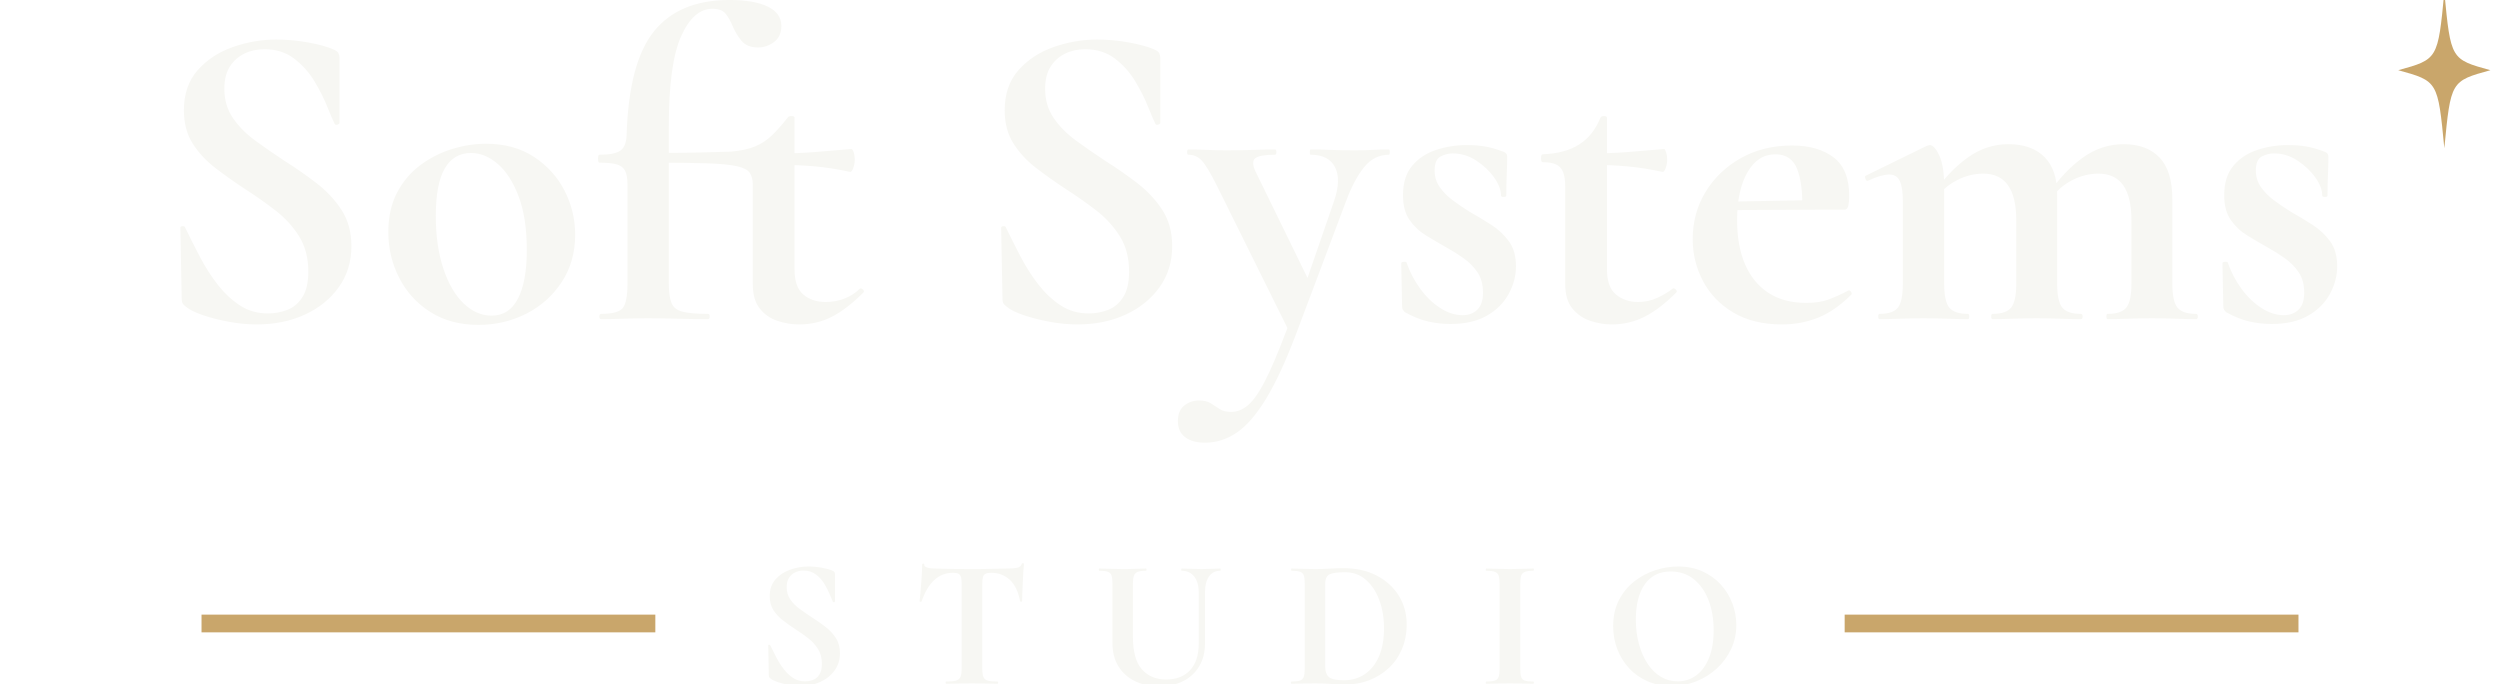
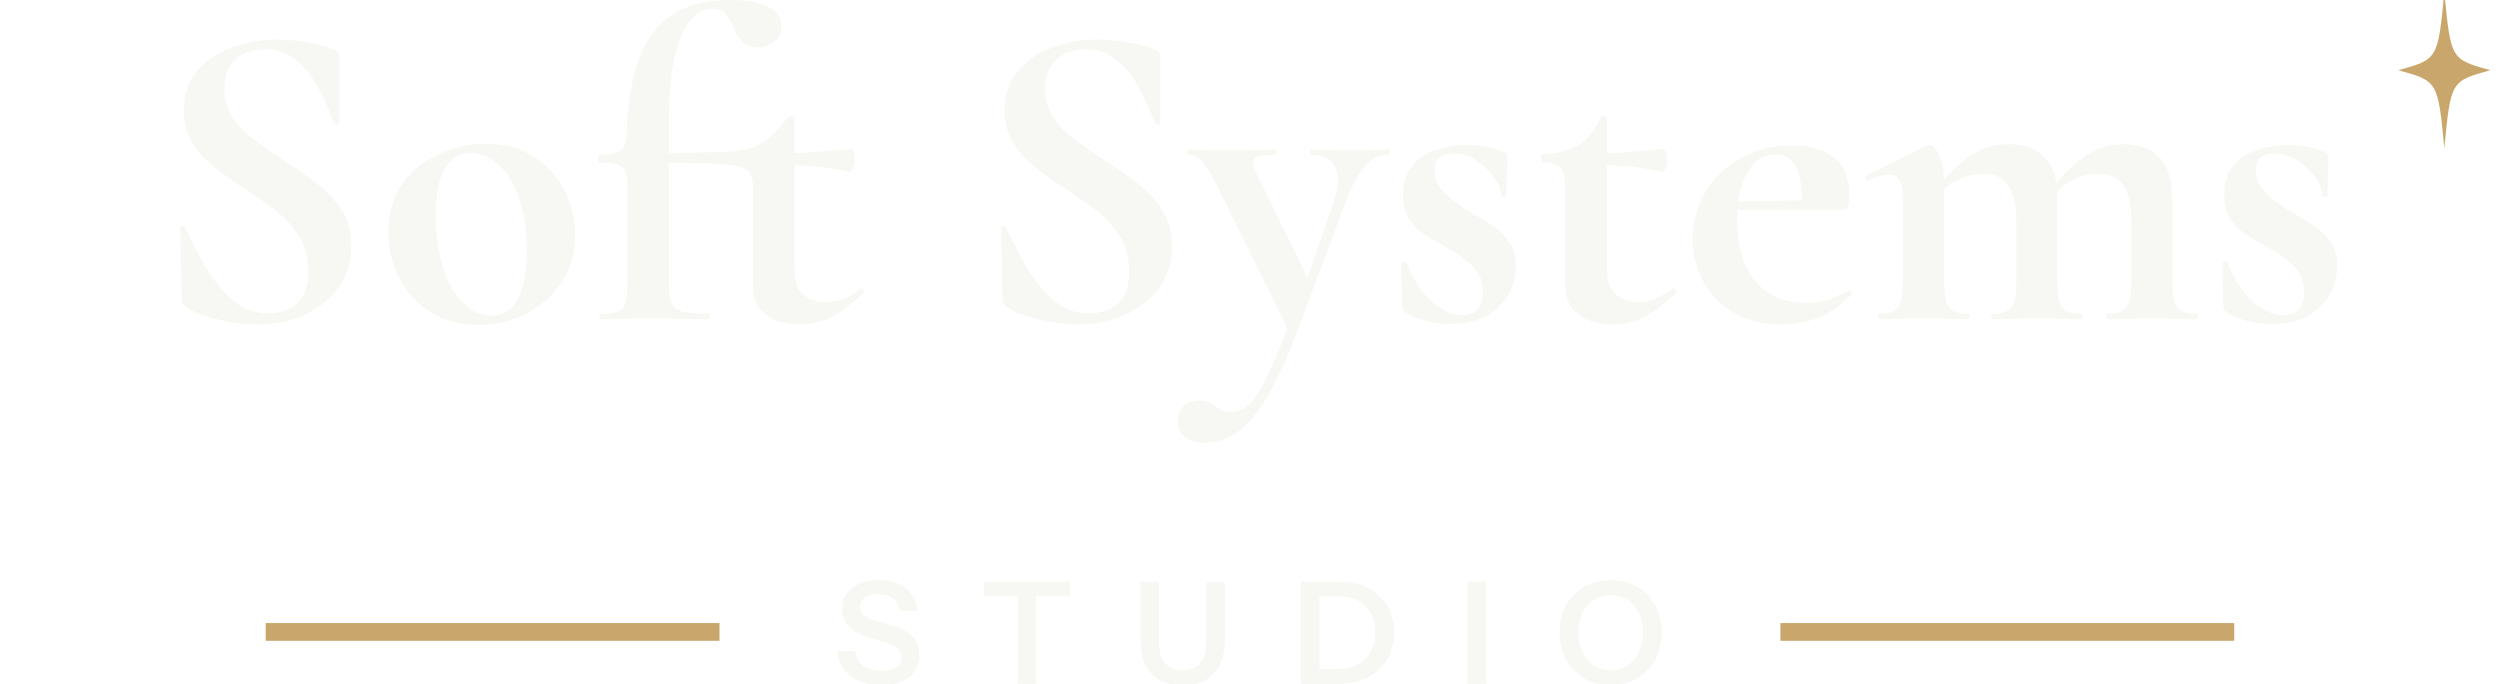
<svg xmlns="http://www.w3.org/2000/svg" viewBox="0 0 350.87 96.43" width="351" height="96" role="img" aria-label="Soft Systems Studio">
  <path transform="translate(20.00 45.01)" d="M10.788 -32.488Q10.788 -30.132 11.997 -28.365Q13.206 -26.598 15.159 -25.172Q17.112 -23.746 19.282 -22.32Q21.638 -20.832 23.777 -19.189Q25.916 -17.546 27.311 -15.407Q28.706 -13.268 28.706 -10.292Q28.706 -7.006 26.939 -4.526Q25.172 -2.046 22.165 -0.651Q19.158 0.744 15.314 0.744Q13.454 0.744 11.439 0.372Q9.424 0.0 7.781 -0.558Q6.138 -1.116 5.394 -1.736Q5.146 -1.922 4.96 -2.139Q4.774 -2.356 4.774 -2.914L4.588 -12.772Q4.526 -13.082 4.867 -13.113Q5.208 -13.144 5.27 -12.896Q6.2 -10.974 7.316 -8.835Q8.432 -6.696 9.827 -4.898Q11.222 -3.1 12.958 -1.953Q14.694 -0.806 16.926 -0.806Q18.352 -0.806 19.654 -1.302Q20.956 -1.798 21.793 -3.1Q22.63 -4.402 22.63 -6.696Q22.63 -9.61 21.328 -11.687Q20.026 -13.764 17.98 -15.345Q15.934 -16.926 13.702 -18.352Q11.532 -19.778 9.548 -21.297Q7.564 -22.816 6.324 -24.769Q5.084 -26.722 5.084 -29.45Q5.084 -32.922 7.037 -35.123Q8.99 -37.324 11.997 -38.378Q15.004 -39.432 18.104 -39.432Q20.336 -39.432 22.568 -39.029Q24.8 -38.626 26.102 -38.068Q26.722 -37.82 26.877 -37.51Q27.032 -37.2 27.032 -36.828V-27.714Q27.032 -27.528 26.753 -27.435Q26.474 -27.342 26.35 -27.528Q25.978 -28.272 25.296 -29.977Q24.614 -31.682 23.498 -33.542Q22.382 -35.402 20.646 -36.735Q18.91 -38.068 16.43 -38.068Q14.88 -38.068 13.609 -37.448Q12.338 -36.828 11.563 -35.619Q10.788 -34.41 10.788 -32.488ZM46.624 0.806Q42.718 0.806 39.866 -0.992Q37.014 -2.79 35.464 -5.797Q33.914 -8.804 33.914 -12.276Q33.914 -15.5 35.154 -17.856Q36.394 -20.212 38.44 -21.731Q40.486 -23.25 42.904 -23.994Q45.322 -24.738 47.678 -24.738Q51.646 -24.738 54.467 -22.878Q57.288 -21.018 58.776 -18.104Q60.264 -15.19 60.264 -11.904Q60.264 -8.122 58.373 -5.239Q56.482 -2.356 53.382 -0.775Q50.282 0.806 46.624 0.806ZM48.484 -0.496Q50.964 -0.496 52.204 -2.914Q53.444 -5.332 53.444 -9.734Q53.444 -14.26 52.297 -17.298Q51.15 -20.336 49.352 -21.886Q47.554 -23.436 45.57 -23.436Q43.152 -23.436 41.881 -21.266Q40.61 -19.096 40.61 -14.57Q40.61 -10.354 41.664 -7.161Q42.718 -3.968 44.516 -2.232Q46.314 -0.496 48.484 -0.496ZM63.922 0.0Q63.674 0.0 63.674 -0.372Q63.674 -0.744 63.922 -0.744Q66.278 -0.744 66.96 -1.55Q67.642 -2.356 67.642 -5.022V-18.972Q67.642 -20.336 67.27 -20.987Q66.898 -21.638 66.03 -21.855Q65.162 -22.072 63.674 -22.072Q63.488 -22.072 63.488 -22.63Q63.488 -23.188 63.674 -23.188Q65.844 -23.188 66.65 -23.777Q67.456 -24.366 67.518 -25.916Q67.828 -36.208 71.393 -40.61Q74.958 -45.012 82.026 -45.012Q85.498 -45.012 87.42 -44.082Q89.342 -43.152 89.342 -41.354Q89.342 -39.866 88.319 -39.091Q87.296 -38.316 86.056 -38.316Q84.506 -38.316 83.731 -39.246Q82.956 -40.176 82.46 -41.354Q82.026 -42.408 81.468 -43.09Q80.91 -43.772 79.608 -43.772Q76.942 -43.772 75.206 -39.897Q73.47 -36.022 73.47 -27.218V-5.022Q73.47 -3.224 73.842 -2.294Q74.214 -1.364 75.392 -1.054Q76.57 -0.744 78.988 -0.744Q79.236 -0.744 79.236 -0.372Q79.236 0.0 78.988 0.0Q76.818 0.0 74.741 -0.062Q72.664 -0.124 70.494 -0.124Q68.696 -0.124 66.991 -0.062Q65.286 0.0 63.922 0.0ZM91.822 0.744Q90.334 0.744 88.815 0.248Q87.296 -0.248 86.304 -1.488Q85.312 -2.728 85.312 -4.96V-18.972Q85.312 -20.026 84.878 -20.646Q84.444 -21.266 83.049 -21.576Q81.654 -21.886 78.833 -21.979Q76.012 -22.072 71.238 -22.072V-23.436Q74.524 -23.436 77.593 -23.498Q80.662 -23.56 82.212 -23.622Q84.32 -23.808 85.653 -24.366Q86.986 -24.924 88.04 -25.947Q89.094 -26.97 90.21 -28.396Q90.334 -28.644 90.768 -28.644Q91.202 -28.644 91.202 -28.396V-7.006Q91.202 -4.526 92.442 -3.472Q93.682 -2.418 95.604 -2.418Q97.03 -2.418 98.27 -2.914Q99.51 -3.41 100.316 -4.216Q100.564 -4.464 100.843 -4.185Q101.122 -3.906 100.874 -3.72Q98.58 -1.426 96.472 -0.341Q94.364 0.744 91.822 0.744ZM99.014 -20.77Q96.472 -21.328 94.085 -21.545Q91.698 -21.762 89.032 -21.762V-23.374Q91.574 -23.374 94.023 -23.56Q96.472 -23.746 99.2 -23.994Q99.386 -23.994 99.541 -23.529Q99.696 -23.064 99.696 -22.506Q99.696 -21.886 99.479 -21.297Q99.262 -20.708 99.014 -20.77ZM126.542 -32.488Q126.542 -30.132 127.751 -28.365Q128.96 -26.598 130.913 -25.172Q132.866 -23.746 135.036 -22.32Q137.392 -20.832 139.531 -19.189Q141.67 -17.546 143.065 -15.407Q144.46 -13.268 144.46 -10.292Q144.46 -7.006 142.693 -4.526Q140.926 -2.046 137.919 -0.651Q134.912 0.744 131.068 0.744Q129.208 0.744 127.193 0.372Q125.178 0.0 123.535 -0.558Q121.892 -1.116 121.148 -1.736Q120.9 -1.922 120.714 -2.139Q120.528 -2.356 120.528 -2.914L120.342 -12.772Q120.28 -13.082 120.621 -13.113Q120.962 -13.144 121.024 -12.896Q121.954 -10.974 123.07 -8.835Q124.186 -6.696 125.581 -4.898Q126.976 -3.1 128.712 -1.953Q130.448 -0.806 132.68 -0.806Q134.106 -0.806 135.408 -1.302Q136.71 -1.798 137.547 -3.1Q138.384 -4.402 138.384 -6.696Q138.384 -9.61 137.082 -11.687Q135.78 -13.764 133.734 -15.345Q131.688 -16.926 129.456 -18.352Q127.286 -19.778 125.302 -21.297Q123.318 -22.816 122.078 -24.769Q120.838 -26.722 120.838 -29.45Q120.838 -32.922 122.791 -35.123Q124.744 -37.324 127.751 -38.378Q130.758 -39.432 133.858 -39.432Q136.09 -39.432 138.322 -39.029Q140.554 -38.626 141.856 -38.068Q142.476 -37.82 142.631 -37.51Q142.786 -37.2 142.786 -36.828V-27.714Q142.786 -27.528 142.507 -27.435Q142.228 -27.342 142.104 -27.528Q141.732 -28.272 141.05 -29.977Q140.368 -31.682 139.252 -33.542Q138.136 -35.402 136.4 -36.735Q134.664 -38.068 132.184 -38.068Q130.634 -38.068 129.363 -37.448Q128.092 -36.828 127.317 -35.619Q126.542 -34.41 126.542 -32.488ZM175.026 -23.932Q175.15 -23.932 175.15 -23.56Q175.15 -23.188 175.026 -23.188Q172.918 -23.188 171.492 -21.39Q170.066 -19.592 168.95 -16.554L162.068 1.736Q159.836 7.688 157.759 11.129Q155.682 14.57 153.574 15.996Q151.466 17.422 149.11 17.422Q147.312 17.422 146.289 16.647Q145.266 15.872 145.266 14.384Q145.266 12.896 146.165 12.183Q147.064 11.47 148.242 11.47Q149.296 11.47 149.916 11.873Q150.536 12.276 151.156 12.679Q151.776 13.082 152.768 13.082Q154.256 13.082 155.496 11.811Q156.736 10.54 158.162 7.471Q159.588 4.402 161.51 -0.93L161.324 2.48L150.784 -18.786Q149.42 -21.514 148.645 -22.351Q147.87 -23.188 146.754 -23.188Q146.568 -23.188 146.568 -23.56Q146.568 -23.932 146.754 -23.932Q147.994 -23.932 149.389 -23.87Q150.784 -23.808 152.024 -23.808Q154.256 -23.808 155.93 -23.87Q157.604 -23.932 158.968 -23.932Q159.154 -23.932 159.154 -23.56Q159.154 -23.188 158.968 -23.188Q156.798 -23.188 156.178 -22.692Q155.558 -22.196 156.24 -20.77L164.114 -4.65L161.882 -0.992L167.276 -16.616Q168.33 -19.654 167.431 -21.421Q166.532 -23.188 163.99 -23.188Q163.866 -23.188 163.866 -23.56Q163.866 -23.932 163.99 -23.932Q165.478 -23.932 166.811 -23.87Q168.144 -23.808 170.252 -23.808Q171.74 -23.808 172.701 -23.87Q173.662 -23.932 175.026 -23.932ZM181.474 -20.956Q181.474 -19.654 182.187 -18.631Q182.9 -17.608 184.016 -16.771Q185.132 -15.934 186.434 -15.128Q187.984 -14.26 189.472 -13.299Q190.96 -12.338 191.952 -10.974Q192.944 -9.61 192.944 -7.44Q192.944 -5.456 191.921 -3.565Q190.898 -1.674 188.852 -0.496Q186.806 0.682 183.706 0.682Q182.156 0.682 180.606 0.341Q179.056 0.0 177.258 -0.992Q177.134 -1.116 177.01 -1.302Q176.886 -1.488 176.886 -1.736L176.762 -7.874Q176.762 -8.06 177.103 -8.091Q177.444 -8.122 177.506 -7.998Q178.188 -6.014 179.428 -4.309Q180.668 -2.604 182.249 -1.581Q183.83 -0.558 185.442 -0.558Q186.682 -0.558 187.488 -1.333Q188.294 -2.108 188.294 -3.72Q188.294 -5.456 187.519 -6.603Q186.744 -7.75 185.566 -8.587Q184.388 -9.424 183.148 -10.106Q181.722 -10.912 180.296 -11.78Q178.87 -12.648 177.94 -13.981Q177.01 -15.314 177.01 -17.484Q177.01 -20.088 178.312 -21.638Q179.614 -23.188 181.691 -23.87Q183.768 -24.552 186.0 -24.552Q187.364 -24.552 188.511 -24.366Q189.658 -24.18 191.146 -23.622Q191.704 -23.436 191.704 -22.94Q191.704 -21.7 191.642 -20.367Q191.58 -19.034 191.58 -17.422Q191.58 -17.236 191.208 -17.236Q190.836 -17.236 190.836 -17.422Q190.836 -18.6 189.875 -19.964Q188.914 -21.328 187.364 -22.351Q185.814 -23.374 184.016 -23.374Q183.148 -23.374 182.311 -22.94Q181.474 -22.506 181.474 -20.956ZM206.46 0.744Q204.972 0.744 203.453 0.248Q201.934 -0.248 200.911 -1.488Q199.888 -2.728 199.888 -4.96V-18.724Q199.888 -20.026 199.578 -20.77Q199.268 -21.514 198.586 -21.824Q197.904 -22.134 196.726 -22.134Q196.478 -22.134 196.478 -22.692Q196.478 -23.25 196.726 -23.25Q199.888 -23.374 201.872 -24.645Q203.856 -25.916 204.848 -28.396Q204.972 -28.644 205.375 -28.644Q205.778 -28.644 205.778 -28.396V-7.006Q205.778 -4.526 207.049 -3.472Q208.32 -2.418 210.18 -2.418Q211.606 -2.418 212.877 -3.007Q214.148 -3.596 215.016 -4.278Q215.202 -4.464 215.481 -4.185Q215.76 -3.906 215.512 -3.72Q213.218 -1.426 211.079 -0.341Q208.94 0.744 206.46 0.744ZM213.59 -20.77Q211.048 -21.328 208.661 -21.545Q206.274 -21.762 203.608 -21.762V-23.374Q206.15 -23.374 208.599 -23.56Q211.048 -23.746 213.838 -23.994Q213.962 -23.994 214.117 -23.529Q214.272 -23.064 214.272 -22.506Q214.272 -21.886 214.055 -21.297Q213.838 -20.708 213.59 -20.77ZM230.454 0.744Q226.424 0.744 223.603 -0.93Q220.782 -2.604 219.325 -5.363Q217.868 -8.122 217.868 -11.284Q217.868 -14.942 219.666 -17.918Q221.464 -20.894 224.626 -22.692Q227.788 -24.49 231.88 -24.49Q235.538 -24.49 237.739 -22.816Q239.94 -21.142 239.94 -17.36Q239.94 -16.554 239.816 -15.996Q239.692 -15.438 239.258 -15.438H233.306Q233.43 -18.972 232.624 -21.111Q231.818 -23.25 229.524 -23.25Q227.044 -23.25 225.587 -20.708Q224.13 -18.166 224.13 -13.95Q224.13 -10.354 225.246 -7.75Q226.362 -5.146 228.532 -3.72Q230.702 -2.294 233.864 -2.294Q235.724 -2.294 236.995 -2.759Q238.266 -3.224 239.816 -4.03Q239.94 -4.154 240.157 -3.906Q240.374 -3.658 240.25 -3.472Q237.956 -1.178 235.569 -0.217Q233.182 0.744 230.454 0.744ZM221.96 -15.376 221.898 -16.554 235.476 -16.802V-15.438ZM276.396 0.0Q276.21 0.0 276.21 -0.372Q276.21 -0.744 276.396 -0.744Q278.318 -0.744 279.031 -1.643Q279.744 -2.542 279.744 -5.022V-13.95Q279.744 -20.522 275.094 -20.522Q273.172 -20.522 271.374 -19.592Q269.576 -18.662 268.46 -17.05L268.15 -17.794Q270.258 -20.894 272.893 -22.785Q275.528 -24.676 278.628 -24.676Q281.914 -24.676 283.712 -22.785Q285.51 -20.894 285.51 -16.926V-5.022Q285.51 -2.542 286.223 -1.643Q286.936 -0.744 288.858 -0.744Q289.106 -0.744 289.106 -0.372Q289.106 0.0 288.858 0.0Q287.618 0.0 286.006 -0.062Q284.394 -0.124 282.596 -0.124Q280.86 -0.124 279.248 -0.062Q277.636 0.0 276.396 0.0ZM260.152 0.0Q259.966 0.0 259.966 -0.372Q259.966 -0.744 260.152 -0.744Q262.074 -0.744 262.787 -1.643Q263.5 -2.542 263.5 -5.022V-13.95Q263.5 -20.522 258.85 -20.522Q256.928 -20.522 255.13 -19.592Q253.332 -18.662 252.216 -17.05L251.906 -17.794Q254.014 -20.894 256.649 -22.785Q259.284 -24.676 262.384 -24.676Q265.67 -24.676 267.468 -22.878Q269.266 -21.08 269.266 -17.608V-5.022Q269.266 -2.542 269.979 -1.643Q270.692 -0.744 272.614 -0.744Q272.862 -0.744 272.862 -0.372Q272.862 0.0 272.614 0.0Q271.374 0.0 269.762 -0.062Q268.15 -0.124 266.352 -0.124Q264.616 -0.124 263.004 -0.062Q261.392 0.0 260.152 0.0ZM244.218 0.0Q244.032 0.0 244.032 -0.372Q244.032 -0.744 244.218 -0.744Q246.14 -0.744 246.822 -1.643Q247.504 -2.542 247.504 -5.022V-16.678Q247.504 -18.6 247.07 -19.499Q246.636 -20.398 245.582 -20.398Q245.024 -20.398 244.28 -20.181Q243.536 -19.964 242.606 -19.53Q242.358 -19.406 242.234 -19.778Q242.11 -20.15 242.234 -20.212L250.852 -24.428Q251.224 -24.552 251.286 -24.552Q251.968 -24.552 252.65 -23.064Q253.332 -21.576 253.332 -18.786V-5.022Q253.332 -2.542 254.045 -1.643Q254.758 -0.744 256.68 -0.744Q256.866 -0.744 256.866 -0.372Q256.866 0.0 256.68 0.0Q255.44 0.0 253.828 -0.062Q252.216 -0.124 250.418 -0.124Q248.682 -0.124 247.07 -0.062Q245.458 0.0 244.218 0.0ZM297.29 -20.956Q297.29 -19.654 298.003 -18.631Q298.716 -17.608 299.832 -16.771Q300.948 -15.934 302.25 -15.128Q303.8 -14.26 305.288 -13.299Q306.776 -12.338 307.768 -10.974Q308.76 -9.61 308.76 -7.44Q308.76 -5.456 307.737 -3.565Q306.714 -1.674 304.668 -0.496Q302.622 0.682 299.522 0.682Q297.972 0.682 296.422 0.341Q294.872 0.0 293.074 -0.992Q292.95 -1.116 292.826 -1.302Q292.702 -1.488 292.702 -1.736L292.578 -7.874Q292.578 -8.06 292.919 -8.091Q293.26 -8.122 293.322 -7.998Q294.004 -6.014 295.244 -4.309Q296.484 -2.604 298.065 -1.581Q299.646 -0.558 301.258 -0.558Q302.498 -0.558 303.304 -1.333Q304.11 -2.108 304.11 -3.72Q304.11 -5.456 303.335 -6.603Q302.56 -7.75 301.382 -8.587Q300.204 -9.424 298.964 -10.106Q297.538 -10.912 296.112 -11.78Q294.686 -12.648 293.756 -13.981Q292.826 -15.314 292.826 -17.484Q292.826 -20.088 294.128 -21.638Q295.43 -23.188 297.507 -23.87Q299.584 -24.552 301.816 -24.552Q303.18 -24.552 304.327 -24.366Q305.474 -24.18 306.962 -23.622Q307.52 -23.436 307.52 -22.94Q307.52 -21.7 307.458 -20.367Q307.396 -19.034 307.396 -17.422Q307.396 -17.236 307.024 -17.236Q306.652 -17.236 306.652 -17.422Q306.652 -18.6 305.691 -19.964Q304.73 -21.328 303.18 -22.351Q301.63 -23.374 299.832 -23.374Q298.964 -23.374 298.127 -22.94Q297.29 -22.506 297.29 -20.956Z" fill="#F7F7F3" />
  <path class="sparkle" fill="#C9A66B" d="M343.87,-1.10 C344.78,8.36 344.78,8.36 350.37,9.90 C344.78,11.44 344.78,11.44 343.87,20.90 C342.96,11.44 342.96,11.44 337.37,9.90 C342.96,8.36 342.96,8.36 343.87,-1.10 Z" />
-   <path transform="translate(105.57 96.43)" d="M4.524 -13.624Q4.524 -12.636 5.031 -11.895Q5.538 -11.154 6.357 -10.556Q7.176 -9.958 8.086 -9.36Q9.074 -8.736 9.971 -8.047Q10.868 -7.358 11.453 -6.461Q12.038 -5.564 12.038 -4.316Q12.038 -2.938 11.297 -1.898Q10.556 -0.858 9.295 -0.273Q8.034 0.312 6.422 0.312Q5.642 0.312 4.797 0.156Q3.952 0.0 3.263 -0.234Q2.574 -0.468 2.262 -0.728Q2.158 -0.806 2.08 -0.897Q2.002 -0.988 2.002 -1.222L1.924 -5.356Q1.898 -5.486 2.041 -5.499Q2.184 -5.512 2.21 -5.408Q2.6 -4.602 3.068 -3.705Q3.536 -2.808 4.121 -2.054Q4.706 -1.3 5.434 -0.819Q6.162 -0.338 7.098 -0.338Q7.696 -0.338 8.242 -0.546Q8.788 -0.754 9.139 -1.3Q9.49 -1.846 9.49 -2.808Q9.49 -4.03 8.944 -4.901Q8.398 -5.772 7.54 -6.435Q6.682 -7.098 5.746 -7.696Q4.836 -8.294 4.004 -8.931Q3.172 -9.568 2.652 -10.387Q2.132 -11.206 2.132 -12.35Q2.132 -13.806 2.951 -14.729Q3.77 -15.652 5.031 -16.094Q6.292 -16.536 7.592 -16.536Q8.528 -16.536 9.464 -16.367Q10.4 -16.198 10.946 -15.964Q11.206 -15.86 11.271 -15.73Q11.336 -15.6 11.336 -15.444V-11.622Q11.336 -11.544 11.219 -11.505Q11.102 -11.466 11.05 -11.544Q10.894 -11.856 10.608 -12.571Q10.322 -13.286 9.854 -14.066Q9.386 -14.846 8.658 -15.405Q7.93 -15.964 6.89 -15.964Q6.24 -15.964 5.707 -15.704Q5.174 -15.444 4.849 -14.937Q4.524 -14.43 4.524 -13.624ZM28.002 -15.652Q26.416 -15.652 25.311 -14.599Q24.206 -13.546 23.556 -11.622Q23.53 -11.544 23.4 -11.557Q23.27 -11.57 23.27 -11.648Q23.322 -12.012 23.374 -12.675Q23.426 -13.338 23.491 -14.118Q23.556 -14.898 23.595 -15.626Q23.634 -16.354 23.634 -16.822Q23.634 -16.952 23.777 -16.952Q23.92 -16.952 23.92 -16.822Q23.92 -16.562 24.193 -16.445Q24.466 -16.328 24.817 -16.289Q25.168 -16.25 25.402 -16.25Q27.638 -16.172 30.628 -16.172Q32.448 -16.172 33.54 -16.211Q34.632 -16.25 35.646 -16.25Q36.582 -16.25 37.063 -16.367Q37.544 -16.484 37.674 -16.9Q37.7 -17.004 37.843 -17.004Q37.986 -17.004 37.986 -16.9Q37.934 -16.484 37.895 -15.743Q37.856 -15.002 37.817 -14.183Q37.778 -13.364 37.752 -12.675Q37.726 -11.986 37.726 -11.648Q37.726 -11.57 37.596 -11.57Q37.466 -11.57 37.44 -11.648Q37.05 -13.702 35.971 -14.677Q34.892 -15.652 33.358 -15.652Q32.838 -15.652 32.565 -15.509Q32.292 -15.366 32.201 -15.028Q32.11 -14.69 32.11 -14.092V-2.106Q32.11 -1.352 32.266 -0.962Q32.422 -0.572 32.877 -0.442Q33.332 -0.312 34.268 -0.312Q34.346 -0.312 34.346 -0.156Q34.346 0.0 34.268 0.0Q33.54 0.0 32.63 -0.026Q31.72 -0.052 30.628 -0.052Q29.588 -0.052 28.678 -0.026Q27.768 0.0 27.014 0.0Q26.936 0.0 26.936 -0.156Q26.936 -0.312 27.014 -0.312Q27.924 -0.312 28.392 -0.442Q28.86 -0.572 29.029 -0.962Q29.198 -1.352 29.198 -2.106V-14.144Q29.198 -14.716 29.107 -15.041Q29.016 -15.366 28.756 -15.509Q28.496 -15.652 28.002 -15.652ZM62.634 -12.922Q62.634 -14.3 61.997 -15.119Q61.36 -15.938 60.216 -15.938Q60.164 -15.938 60.164 -16.094Q60.164 -16.25 60.216 -16.25Q60.866 -16.25 61.555 -16.211Q62.244 -16.172 63.05 -16.172Q63.752 -16.172 64.428 -16.211Q65.104 -16.25 65.676 -16.25Q65.728 -16.25 65.728 -16.094Q65.728 -15.938 65.676 -15.938Q64.636 -15.938 64.077 -15.119Q63.518 -14.3 63.518 -12.922V-5.694Q63.518 -3.848 62.712 -2.483Q61.906 -1.118 60.45 -0.377Q58.994 0.364 57.044 0.364Q55.146 0.364 53.651 -0.364Q52.156 -1.092 51.311 -2.457Q50.466 -3.822 50.466 -5.746V-14.144Q50.466 -14.898 50.336 -15.275Q50.206 -15.652 49.803 -15.795Q49.4 -15.938 48.62 -15.938Q48.542 -15.938 48.542 -16.094Q48.542 -16.25 48.62 -16.25Q49.296 -16.25 50.128 -16.211Q50.96 -16.172 51.896 -16.172Q52.884 -16.172 53.716 -16.211Q54.548 -16.25 55.198 -16.25Q55.276 -16.25 55.276 -16.094Q55.276 -15.938 55.198 -15.938Q54.418 -15.938 54.028 -15.782Q53.638 -15.626 53.495 -15.236Q53.352 -14.846 53.352 -14.092V-6.656Q53.352 -3.458 54.626 -2.028Q55.9 -0.598 58.032 -0.598Q60.19 -0.598 61.412 -1.911Q62.634 -3.224 62.634 -5.668ZM83.382 0.104Q82.55 0.104 81.302 0.026Q80.054 -0.052 79.014 -0.052Q78.078 -0.052 77.22 -0.026Q76.362 0.0 75.686 0.0Q75.634 0.0 75.634 -0.156Q75.634 -0.312 75.686 -0.312Q76.492 -0.312 76.895 -0.442Q77.298 -0.572 77.441 -0.962Q77.584 -1.352 77.584 -2.106V-14.144Q77.584 -14.898 77.454 -15.275Q77.324 -15.652 76.921 -15.795Q76.518 -15.938 75.738 -15.938Q75.66 -15.938 75.66 -16.094Q75.66 -16.25 75.738 -16.25Q76.414 -16.25 77.246 -16.211Q78.078 -16.172 79.04 -16.172Q79.976 -16.172 81.094 -16.237Q82.212 -16.302 83.018 -16.302Q85.722 -16.302 87.724 -15.262Q89.726 -14.222 90.844 -12.428Q91.962 -10.634 91.962 -8.398Q91.962 -6.448 91.286 -4.875Q90.61 -3.302 89.414 -2.197Q88.218 -1.092 86.671 -0.494Q85.124 0.104 83.382 0.104ZM83.122 -0.494Q84.76 -0.494 86.034 -1.339Q87.308 -2.184 88.036 -3.822Q88.764 -5.46 88.764 -7.826Q88.764 -10.036 88.088 -11.83Q87.412 -13.624 86.19 -14.677Q84.968 -15.73 83.278 -15.73Q81.77 -15.73 81.12 -15.444Q80.47 -15.158 80.47 -14.092V-2.392Q80.47 -1.43 80.977 -0.962Q81.484 -0.494 83.122 -0.494ZM107.978 -2.106Q107.978 -1.352 108.108 -0.962Q108.238 -0.572 108.628 -0.442Q109.018 -0.312 109.824 -0.312Q109.902 -0.312 109.902 -0.156Q109.902 0.0 109.824 0.0Q109.148 0.0 108.316 -0.026Q107.484 -0.052 106.496 -0.052Q105.56 -0.052 104.702 -0.026Q103.844 0.0 103.168 0.0Q103.116 0.0 103.116 -0.156Q103.116 -0.312 103.168 -0.312Q103.974 -0.312 104.377 -0.442Q104.78 -0.572 104.923 -0.962Q105.066 -1.352 105.066 -2.106V-14.144Q105.066 -14.898 104.923 -15.275Q104.78 -15.652 104.377 -15.795Q103.974 -15.938 103.168 -15.938Q103.116 -15.938 103.116 -16.094Q103.116 -16.25 103.168 -16.25Q103.844 -16.25 104.702 -16.211Q105.56 -16.172 106.496 -16.172Q107.484 -16.172 108.329 -16.211Q109.174 -16.25 109.824 -16.25Q109.902 -16.25 109.902 -16.094Q109.902 -15.938 109.824 -15.938Q109.044 -15.938 108.641 -15.782Q108.238 -15.626 108.108 -15.236Q107.978 -14.846 107.978 -14.092ZM129.324 0.312Q127.452 0.312 125.931 -0.351Q124.41 -1.014 123.331 -2.184Q122.252 -3.354 121.667 -4.875Q121.082 -6.396 121.082 -8.112Q121.082 -10.218 121.901 -11.804Q122.72 -13.39 124.072 -14.443Q125.424 -15.496 127.036 -16.016Q128.648 -16.536 130.234 -16.536Q132.158 -16.536 133.679 -15.847Q135.2 -15.158 136.266 -13.988Q137.332 -12.818 137.891 -11.336Q138.45 -9.854 138.45 -8.294Q138.45 -6.474 137.722 -4.914Q136.994 -3.354 135.733 -2.184Q134.472 -1.014 132.821 -0.351Q131.17 0.312 129.324 0.312ZM130.182 -0.338Q131.638 -0.338 132.782 -1.17Q133.926 -2.002 134.589 -3.614Q135.252 -5.226 135.252 -7.54Q135.252 -9.932 134.524 -11.804Q133.796 -13.676 132.444 -14.755Q131.092 -15.834 129.194 -15.834Q126.828 -15.834 125.554 -14.04Q124.28 -12.246 124.28 -9.074Q124.28 -7.176 124.722 -5.577Q125.164 -3.978 125.957 -2.795Q126.75 -1.612 127.829 -0.975Q128.908 -0.338 130.182 -0.338Z" fill="#F7F7F3" />
-   <rect x="27.57" y="86.68" width="64" height="2.5" fill="#C9A66B" />
-   <rect x="259.30" y="86.68" width="64" height="2.5" fill="#C9A66B" />
+   <path transform="translate(116.62 96.43)" d="M6.82 0.18Q4.1 0.18 2.49 -1.07Q0.88 -2.32 0.6 -4.6H3.1Q3.28 -3.28 4.28 -2.55Q5.28 -1.82 6.9 -1.82Q8.24 -1.82 8.95 -2.31Q9.66 -2.8 9.66 -3.68Q9.66 -4.46 9.22 -4.94Q8.78 -5.42 7.74 -5.72L5.14 -6.5Q3.16 -7.1 2.23 -8.08Q1.3 -9.06 1.3 -10.54Q1.3 -11.78 1.94 -12.7Q2.58 -13.62 3.75 -14.12Q4.92 -14.62 6.48 -14.62Q8.88 -14.62 10.31 -13.45Q11.74 -12.28 11.94 -10.28H9.44Q9.22 -11.48 8.44 -12.05Q7.66 -12.62 6.34 -12.62Q5.18 -12.62 4.5 -12.16Q3.82 -11.7 3.82 -10.9Q3.82 -10.24 4.23 -9.78Q4.64 -9.32 5.76 -8.98L8.4 -8.18Q10.38 -7.6 11.28 -6.6Q12.18 -5.6 12.18 -4.06Q12.18 -2.02 10.77 -0.92Q9.36 0.18 6.82 0.18ZM26.06 0.0V-12.34H21.28V-14.4H33.44V-12.34H28.66V0.0ZM49.3 0.2Q46.38 0.2 44.88 -1.46Q43.38 -3.12 43.38 -6.22V-14.4H45.98V-5.84Q45.98 -3.86 46.86 -2.89Q47.74 -1.92 49.32 -1.92Q50.9 -1.92 51.78 -2.89Q52.66 -3.86 52.66 -5.82V-14.4H55.26V-6.2Q55.26 -3.12 53.75 -1.46Q52.24 0.2 49.3 0.2ZM67.58 0.0V-2.08H71.3Q72.94 -2.08 74.1 -2.74Q75.26 -3.4 75.87 -4.58Q76.48 -5.76 76.48 -7.28Q76.48 -8.78 75.87 -9.92Q75.26 -11.06 74.11 -11.69Q72.96 -12.32 71.3 -12.32H67.62V-14.4H71.3Q73.66 -14.4 75.42 -13.52Q77.18 -12.64 78.15 -11.03Q79.12 -9.42 79.12 -7.24Q79.12 -5.06 78.14 -3.43Q77.16 -1.8 75.41 -0.9Q73.66 0.0 71.32 0.0ZM66 0.0V-14.4H68.6V0.0ZM89.5 0.0V-14.4H92.1V0.0ZM109.68 0.2Q108.12 0.2 106.8 -0.34Q105.48 -0.88 104.51 -1.88Q103.54 -2.88 103.01 -4.25Q102.48 -5.62 102.48 -7.26Q102.48 -9.44 103.4 -11.09Q104.32 -12.74 105.95 -13.67Q107.58 -14.6 109.66 -14.6Q111.78 -14.6 113.41 -13.67Q115.04 -12.74 115.96 -11.08Q116.88 -9.42 116.88 -7.24Q116.88 -5.6 116.35 -4.24Q115.82 -2.88 114.85 -1.88Q113.88 -0.88 112.56 -0.34Q111.24 0.2 109.68 0.2ZM109.66 -1.92Q111.02 -1.92 112.05 -2.6Q113.08 -3.28 113.66 -4.49Q114.24 -5.7 114.24 -7.28Q114.24 -8.84 113.67 -10.01Q113.1 -11.18 112.07 -11.83Q111.04 -12.48 109.66 -12.48Q108.3 -12.48 107.27 -11.83Q106.24 -11.18 105.68 -10.02Q105.12 -8.86 105.12 -7.28Q105.12 -5.68 105.69 -4.48Q106.26 -3.28 107.29 -2.6Q108.32 -1.92 109.66 -1.92Z" fill="#F7F7F3" />
+   <rect x="36.62" y="87.87" width="64" height="2.5" fill="#C9A66B" />
+   <rect x="250.24" y="87.87" width="64" height="2.5" fill="#C9A66B" />
</svg>
